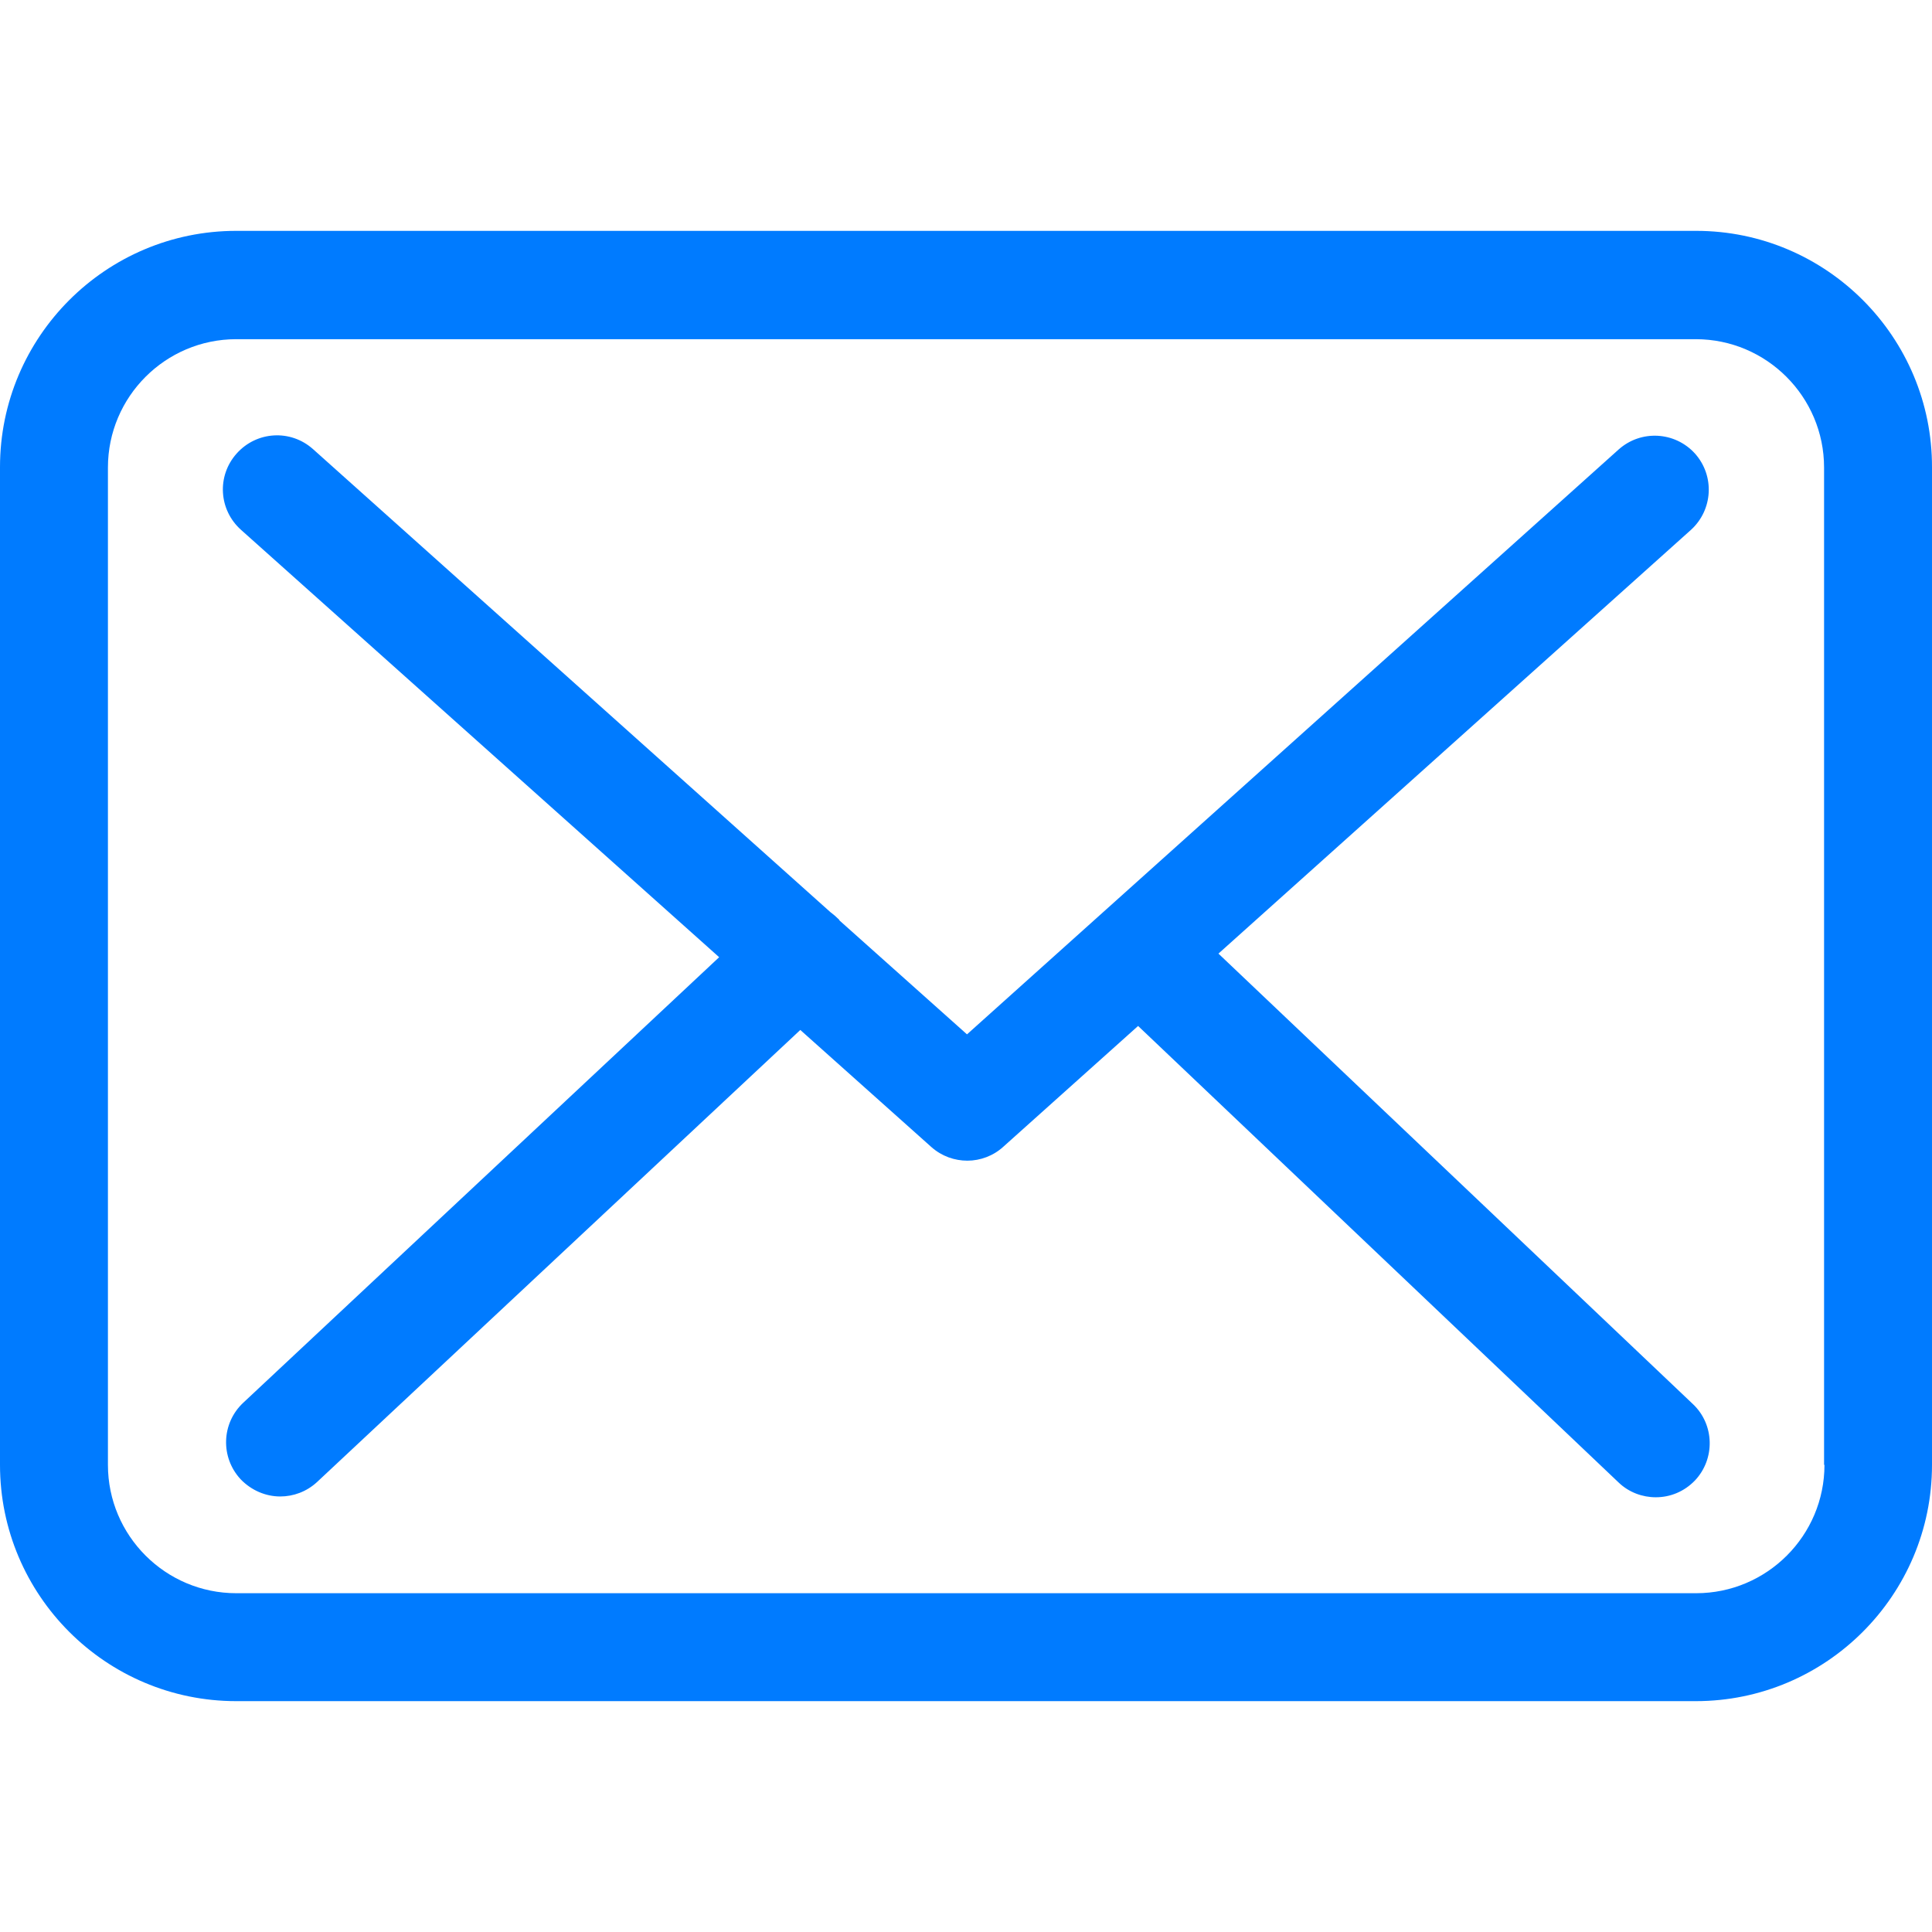
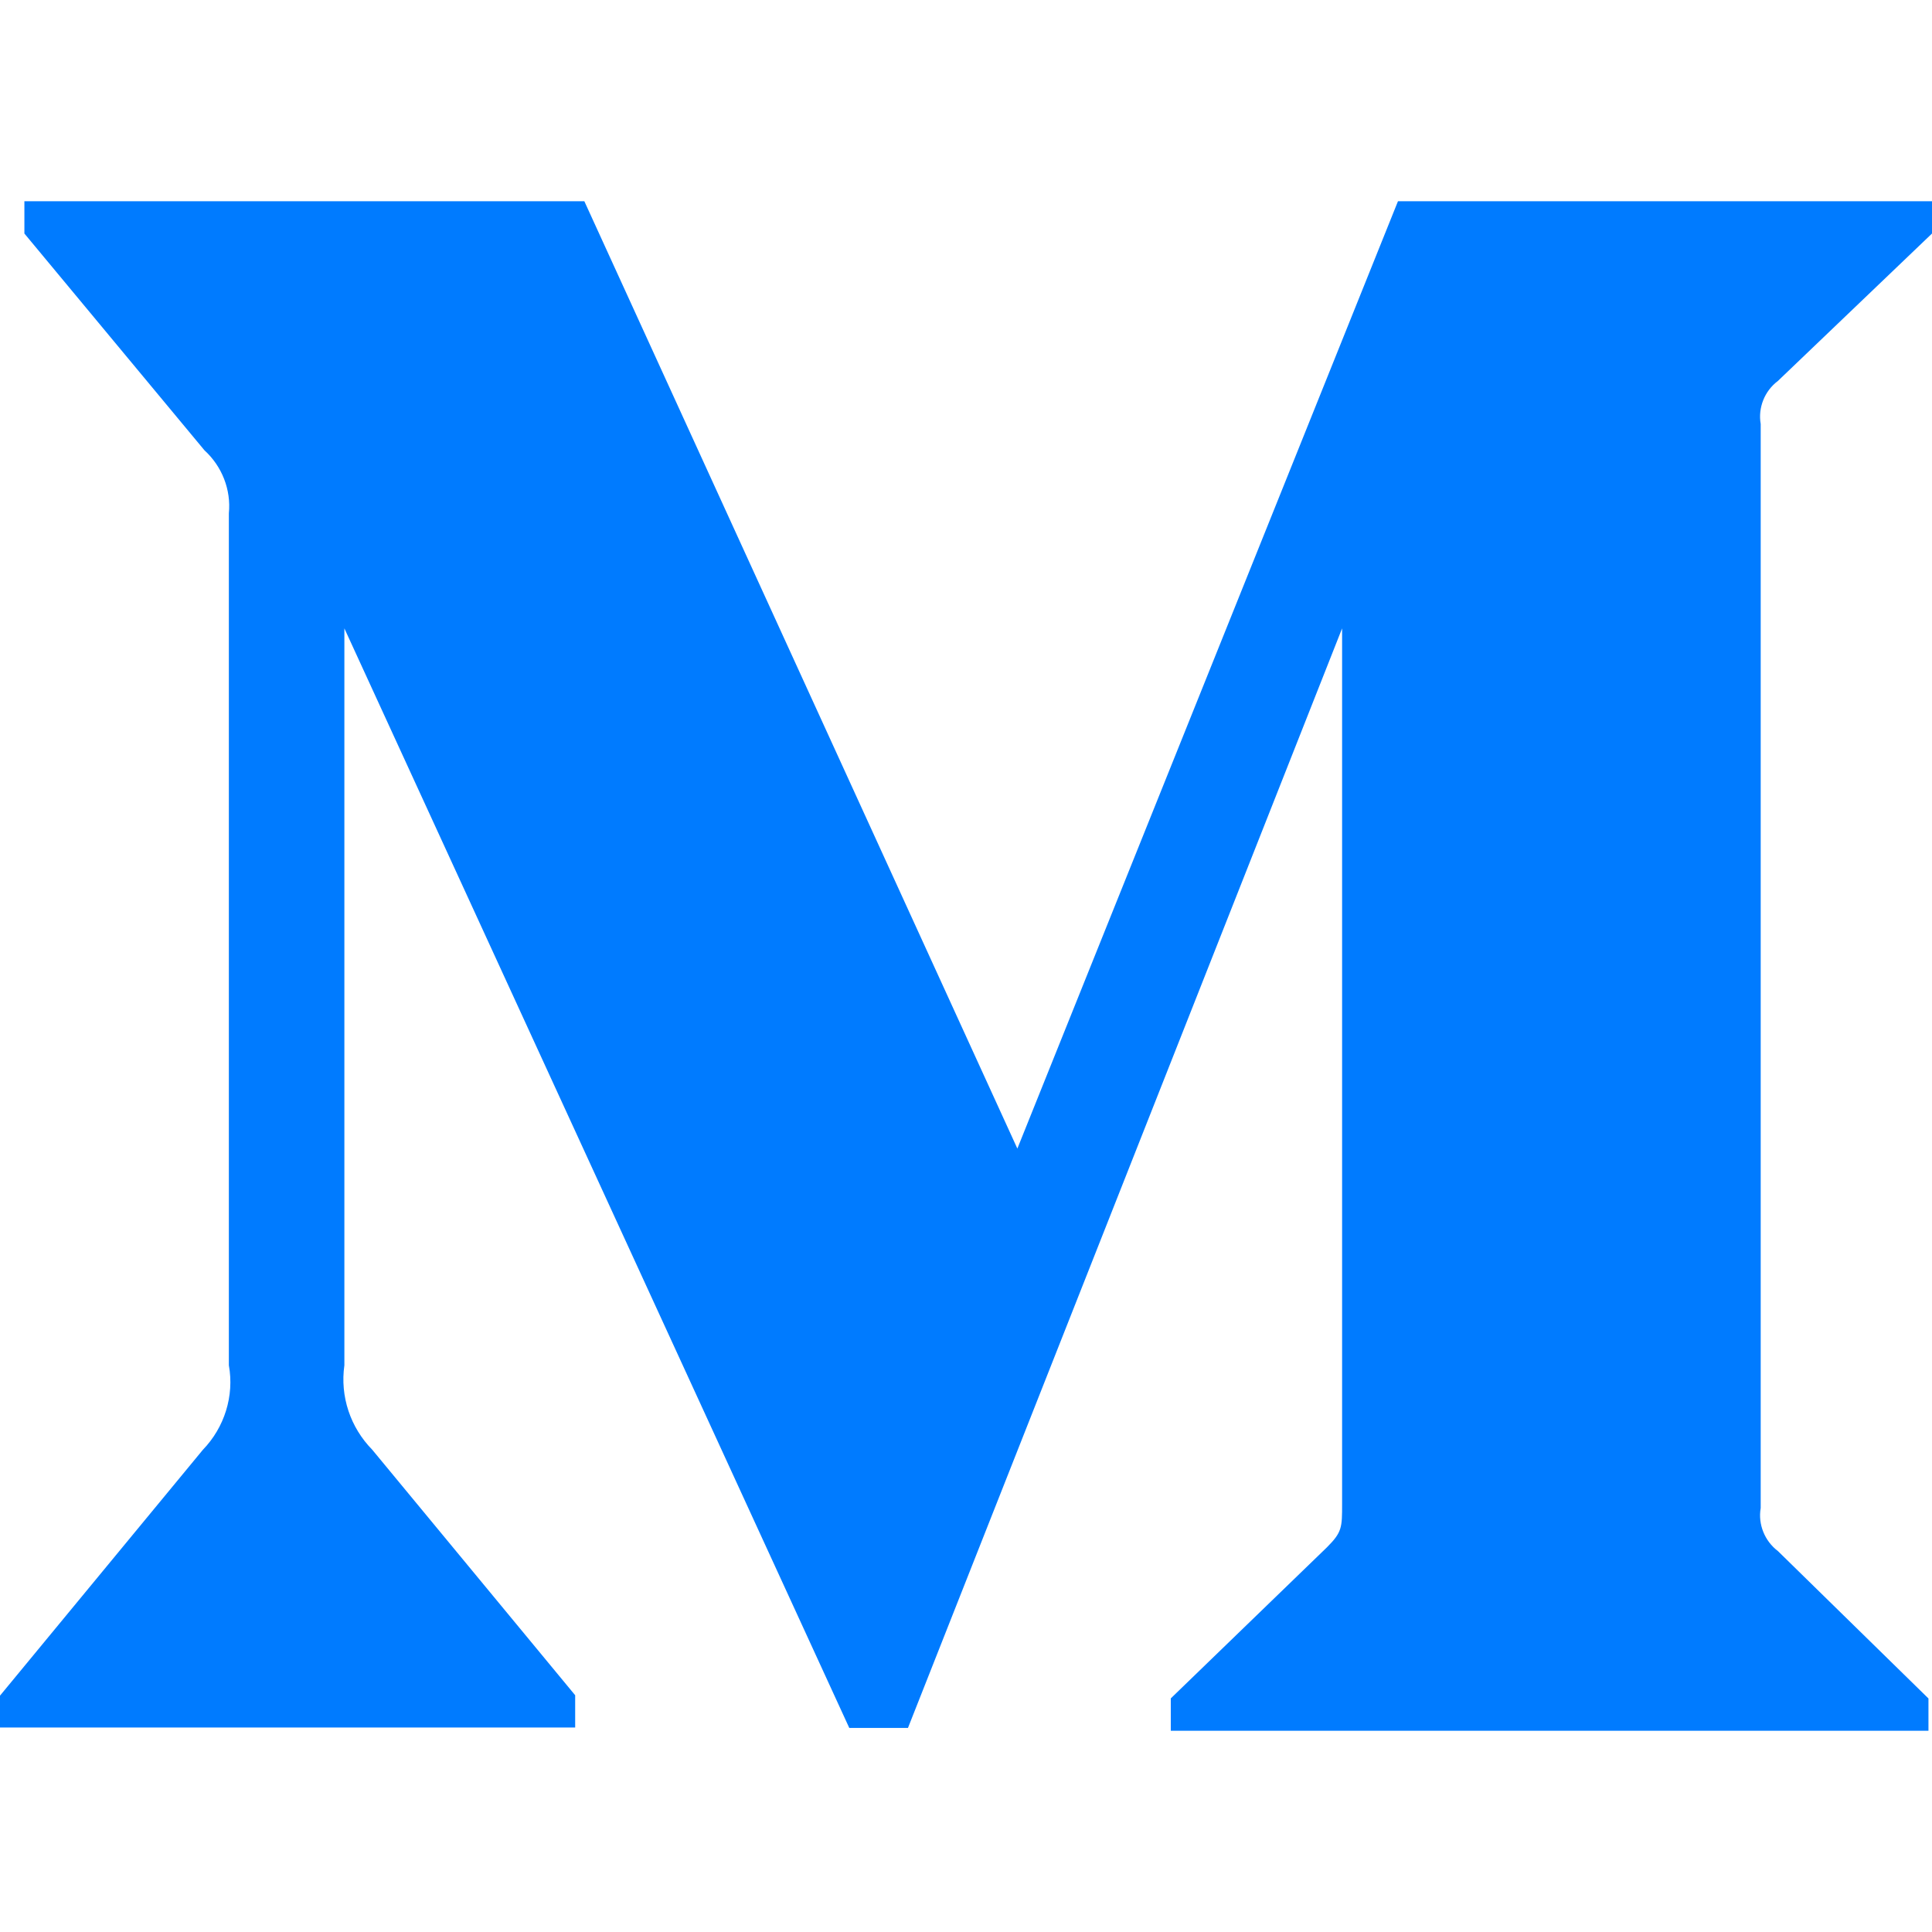
- <svg xmlns="http://www.w3.org/2000/svg" version="1.1" id="Capa_1" x="0px" y="0px" viewBox="0 0 483.3 483.3" fill="#007BFF" style="enable-background:new 0 0 483.3 483.3;" xml:space="preserve">
+ <svg xmlns="http://www.w3.org/2000/svg" enable-background="new 0 0 24 24" height="512px" viewBox="0 0 24 24" width="512px">
  <g>
-     <g>
-       <path d="M424.3,57.75H59.1c-32.6,0-59.1,26.5-59.1,59.1v249.6c0,32.6,26.5,59.1,59.1,59.1h365.1c32.6,0,59.1-26.5,59.1-59.1    v-249.5C483.4,84.35,456.9,57.75,424.3,57.75z M456.4,366.45c0,17.7-14.4,32.1-32.1,32.1H59.1c-17.7,0-32.1-14.4-32.1-32.1v-249.5    c0-17.7,14.4-32.1,32.1-32.1h365.1c17.7,0,32.1,14.4,32.1,32.1v249.5H456.4z" />
-       <path d="M304.8,238.55l118.2-106c5.5-5,6-13.5,1-19.1c-5-5.5-13.5-6-19.1-1l-163,146.3l-31.8-28.4c-0.1-0.1-0.2-0.2-0.2-0.3    c-0.7-0.7-1.4-1.3-2.2-1.9L78.3,112.35c-5.6-5-14.1-4.5-19.1,1.1c-5,5.6-4.5,14.1,1.1,19.1l119.6,106.9L60.8,350.95    c-5.4,5.1-5.7,13.6-0.6,19.1c2.7,2.8,6.3,4.3,9.9,4.3c3.3,0,6.6-1.2,9.2-3.6l120.9-113.1l32.8,29.3c2.6,2.3,5.8,3.4,9,3.4    c3.2,0,6.5-1.2,9-3.5l33.7-30.2l120.2,114.2c2.6,2.5,6,3.7,9.3,3.7c3.6,0,7.1-1.4,9.8-4.2c5.1-5.4,4.9-14-0.5-19.1L304.8,238.55z" />
-     </g>
+     <path d="m22.085 4.733 1.915-1.832v-.401h-6.634l-4.728 11.768-5.379-11.768h-6.956v.401l2.237 2.693c.218.199.332.49.303.783v10.583c.069.381-.055.773-.323 1.05l-2.52 3.054v.396h7.145v-.401l-2.52-3.049c-.273-.278-.402-.663-.347-1.05v-9.154l6.272 13.659h.729l5.393-13.659v10.881c0 .287 0 .346-.188.534l-1.94 1.877v.402h9.412v-.401l-1.87-1.831c-.164-.124-.249-.332-.214-.534v-13.467c-.035-.203.049-.411.213-.534z" fill="#007BFF" data-original="#212121" class="active-path" data-old_color="#212121" />
  </g>
-   <g>
- </g>
-   <g>
- </g>
-   <g>
- </g>
-   <g>
- </g>
-   <g>
- </g>
-   <g>
- </g>
-   <g>
- </g>
-   <g>
- </g>
-   <g>
- </g>
-   <g>
- </g>
-   <g>
- </g>
-   <g>
- </g>
-   <g>
- </g>
-   <g>
- </g>
-   <g>
- </g>
</svg>
